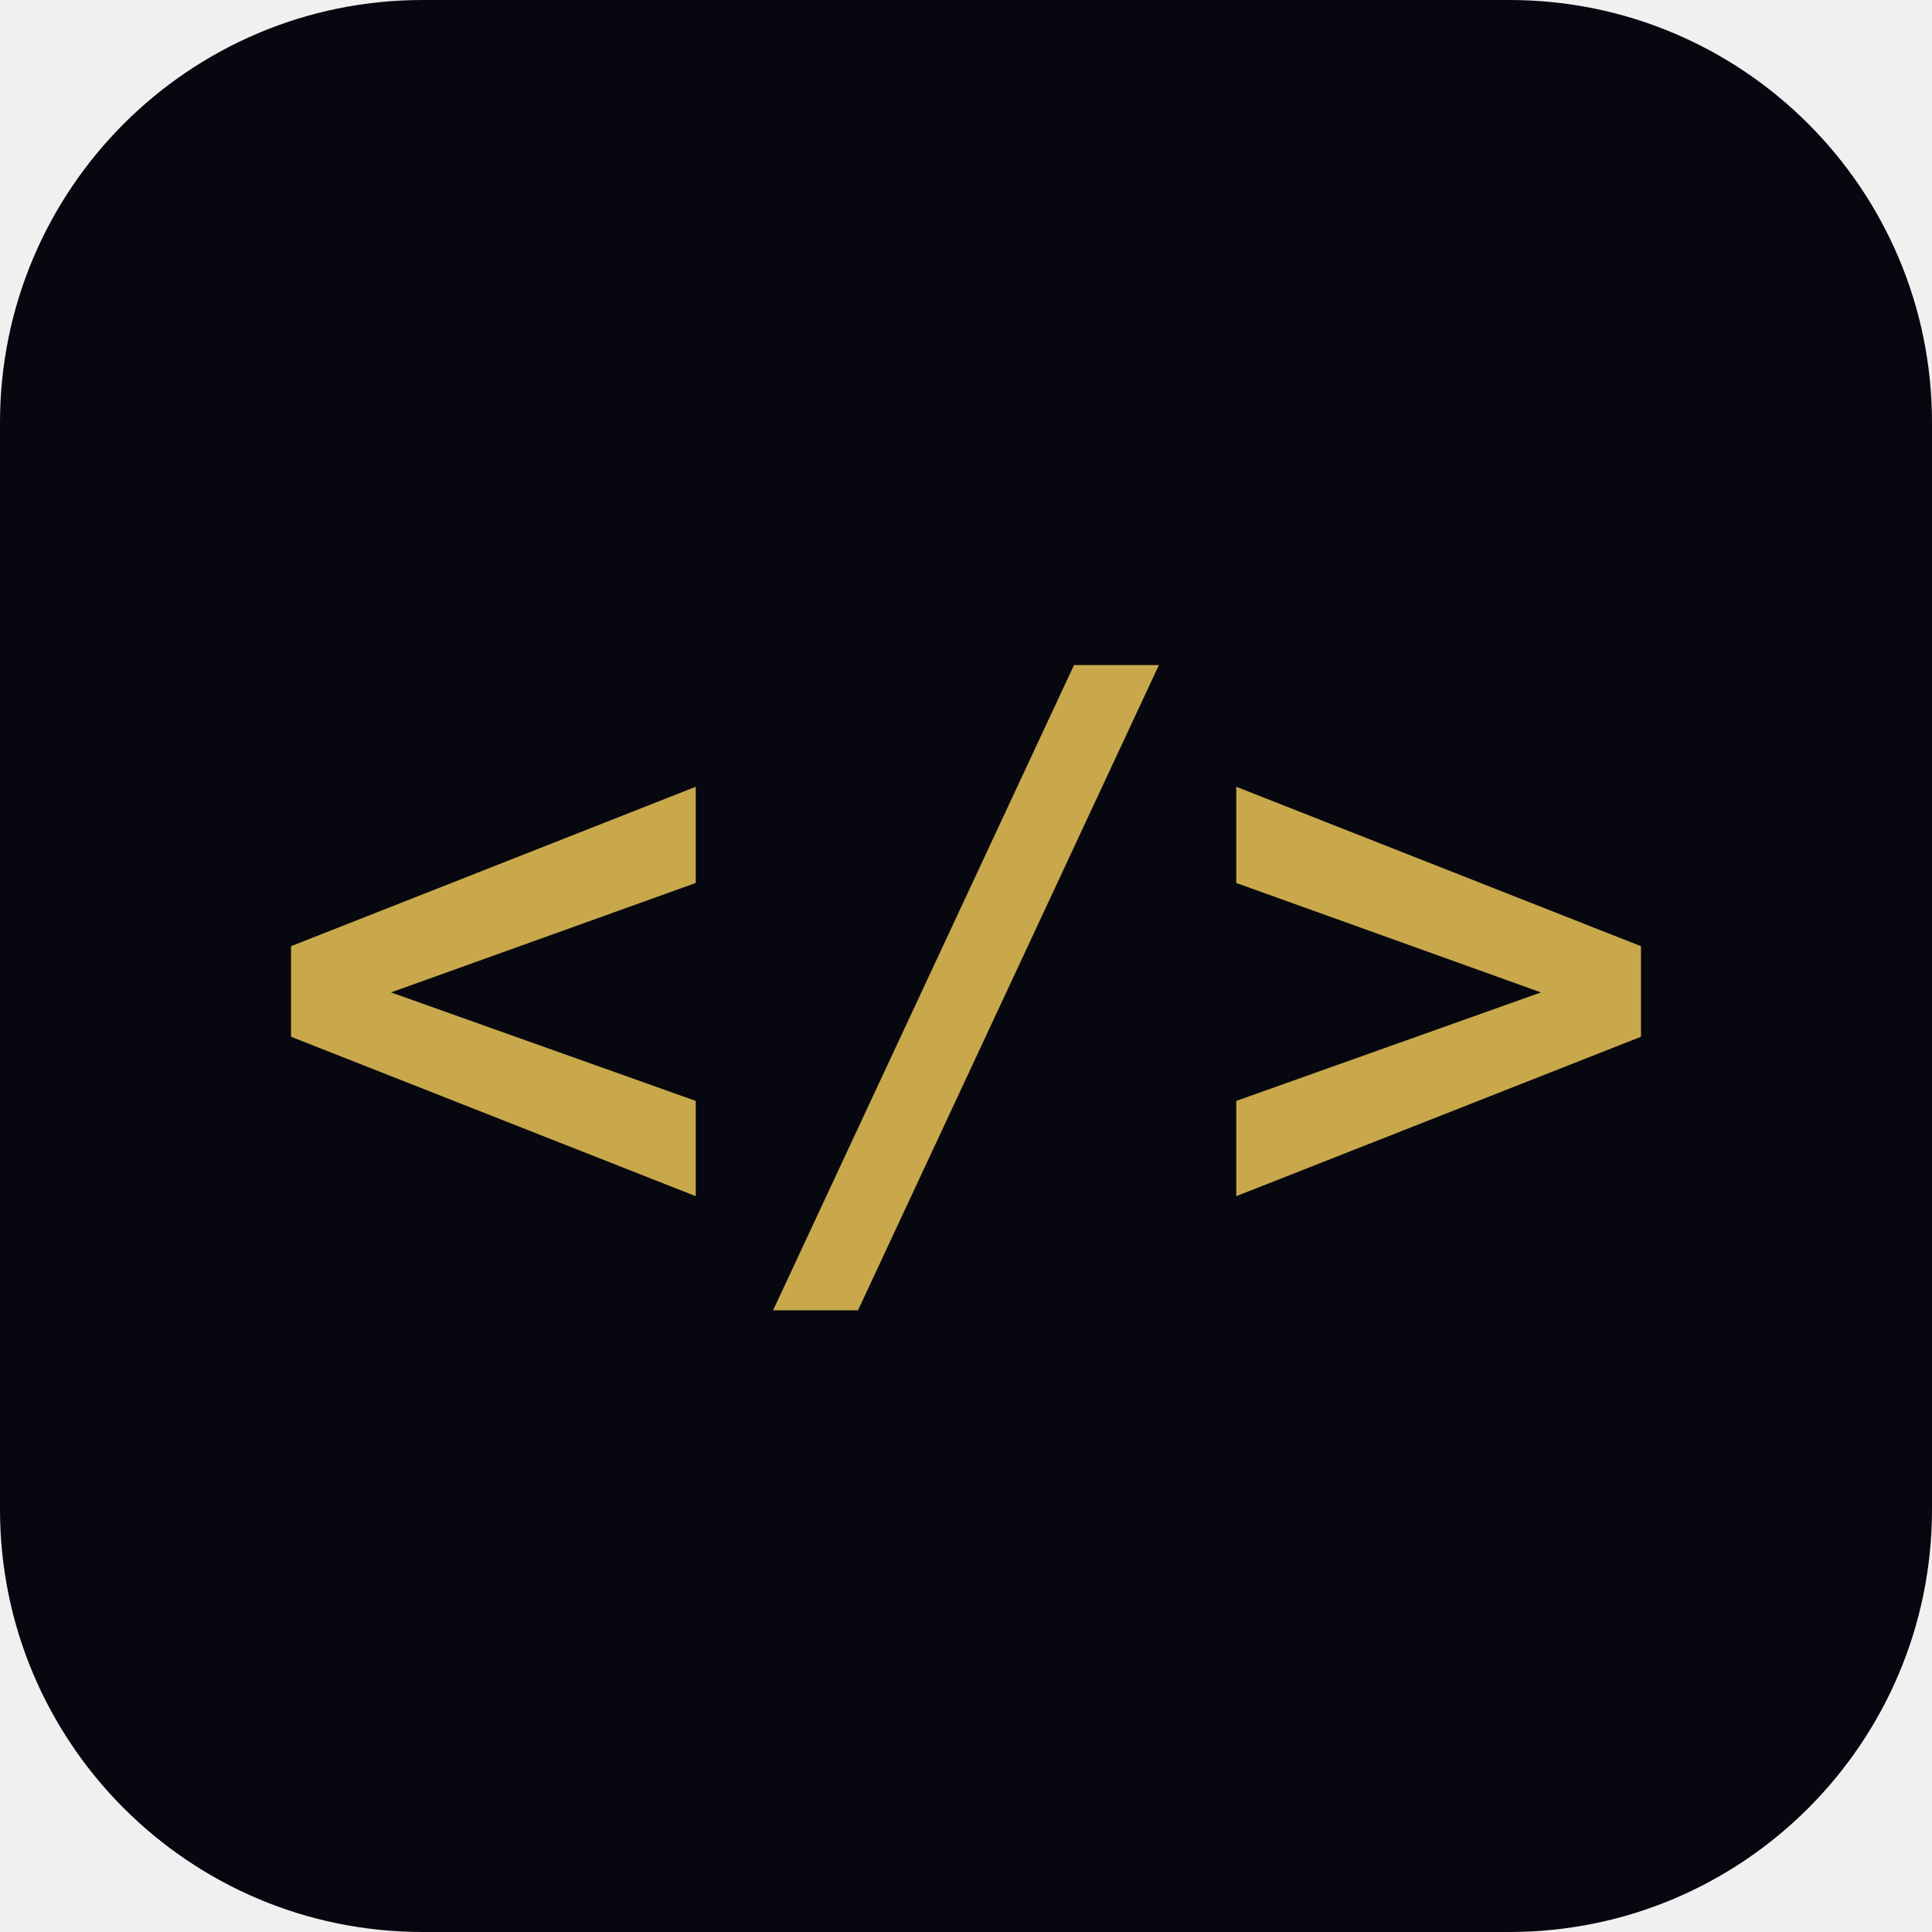
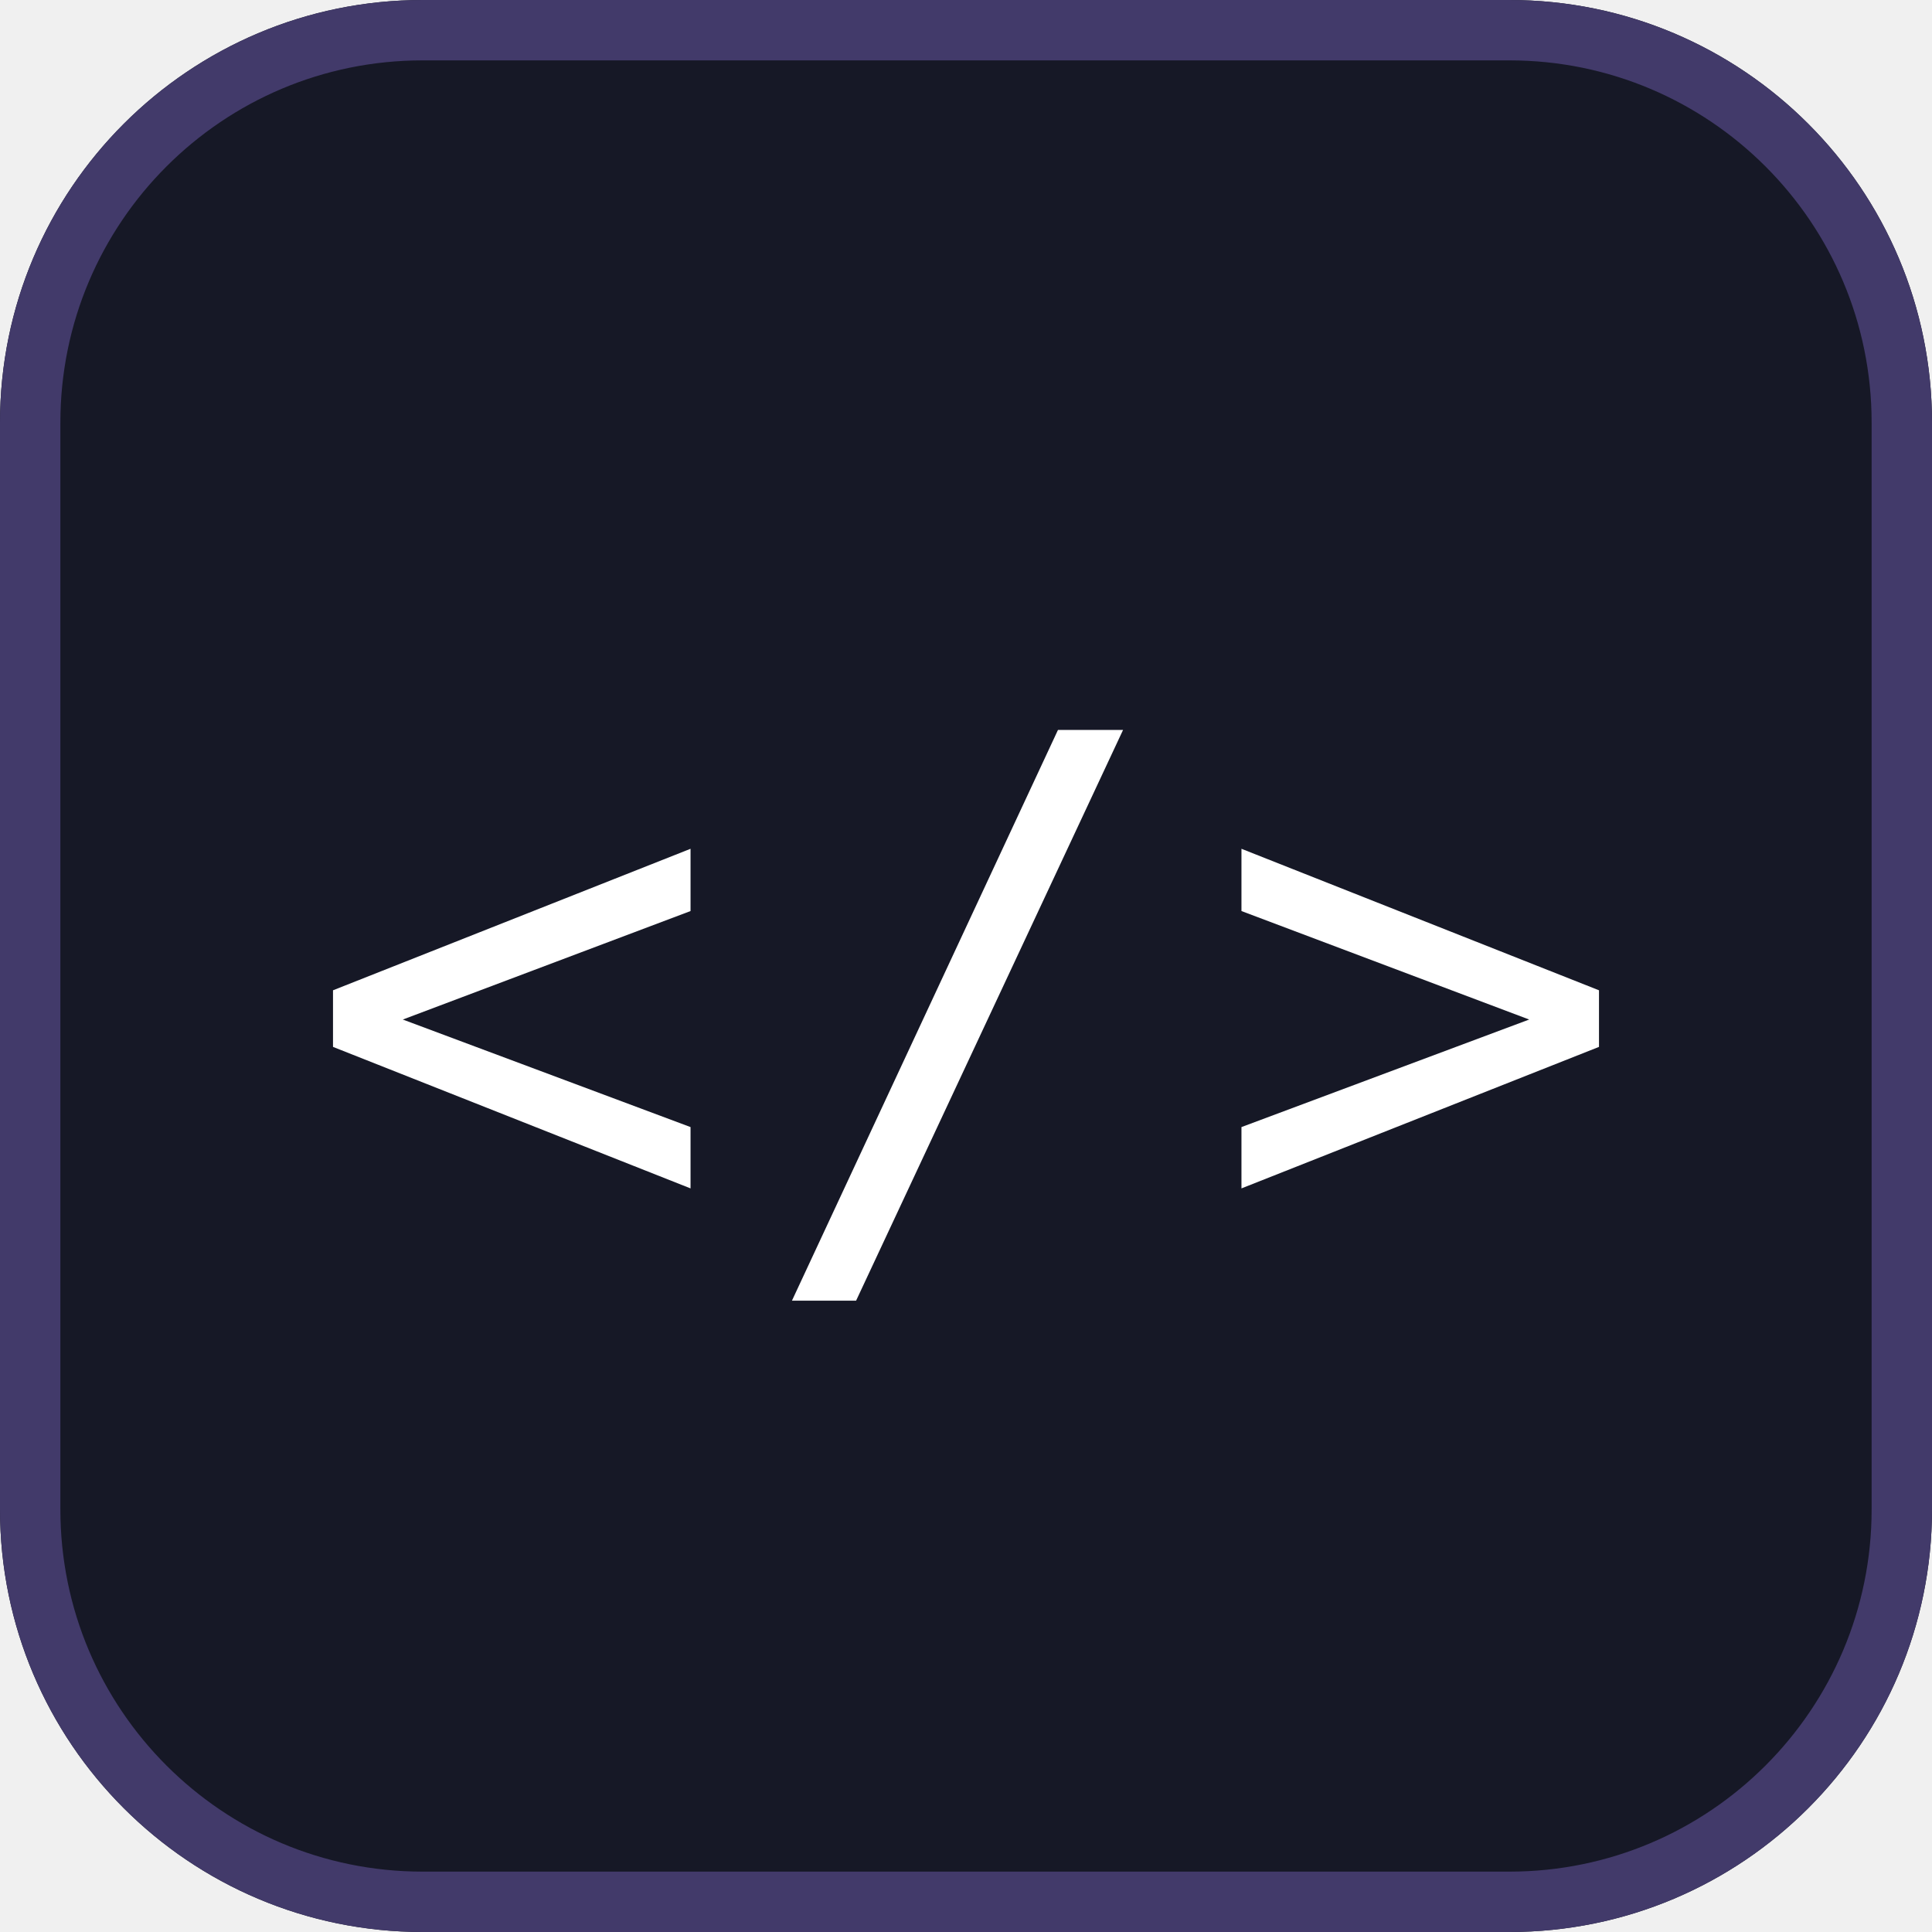
<svg xmlns="http://www.w3.org/2000/svg" viewBox="0 0 32 32">
-   <rect width="32" height="32" rx="7" fill="#07080f" />
-   <text x="16" y="16" font-family="monospace" font-size="13" font-weight="700" fill="#c9a84c" text-anchor="middle" dominant-baseline="central">&lt;/&gt;</text>
+   <rect width="32" height="32" rx="7" fill="#161826" />
+   <rect x="0.5" y="0.5" width="31" height="31" rx="6.5" fill="none" stroke="#423a6a" />
+   <text x="16" y="16.5" font-family="ui-monospace, 'SF Mono', Menlo, Consolas, monospace" font-size="11.5" font-weight="500" letter-spacing="0.6" fill="#ffffff" text-anchor="middle" dominant-baseline="central">&lt;/&gt;</text>
</svg>
